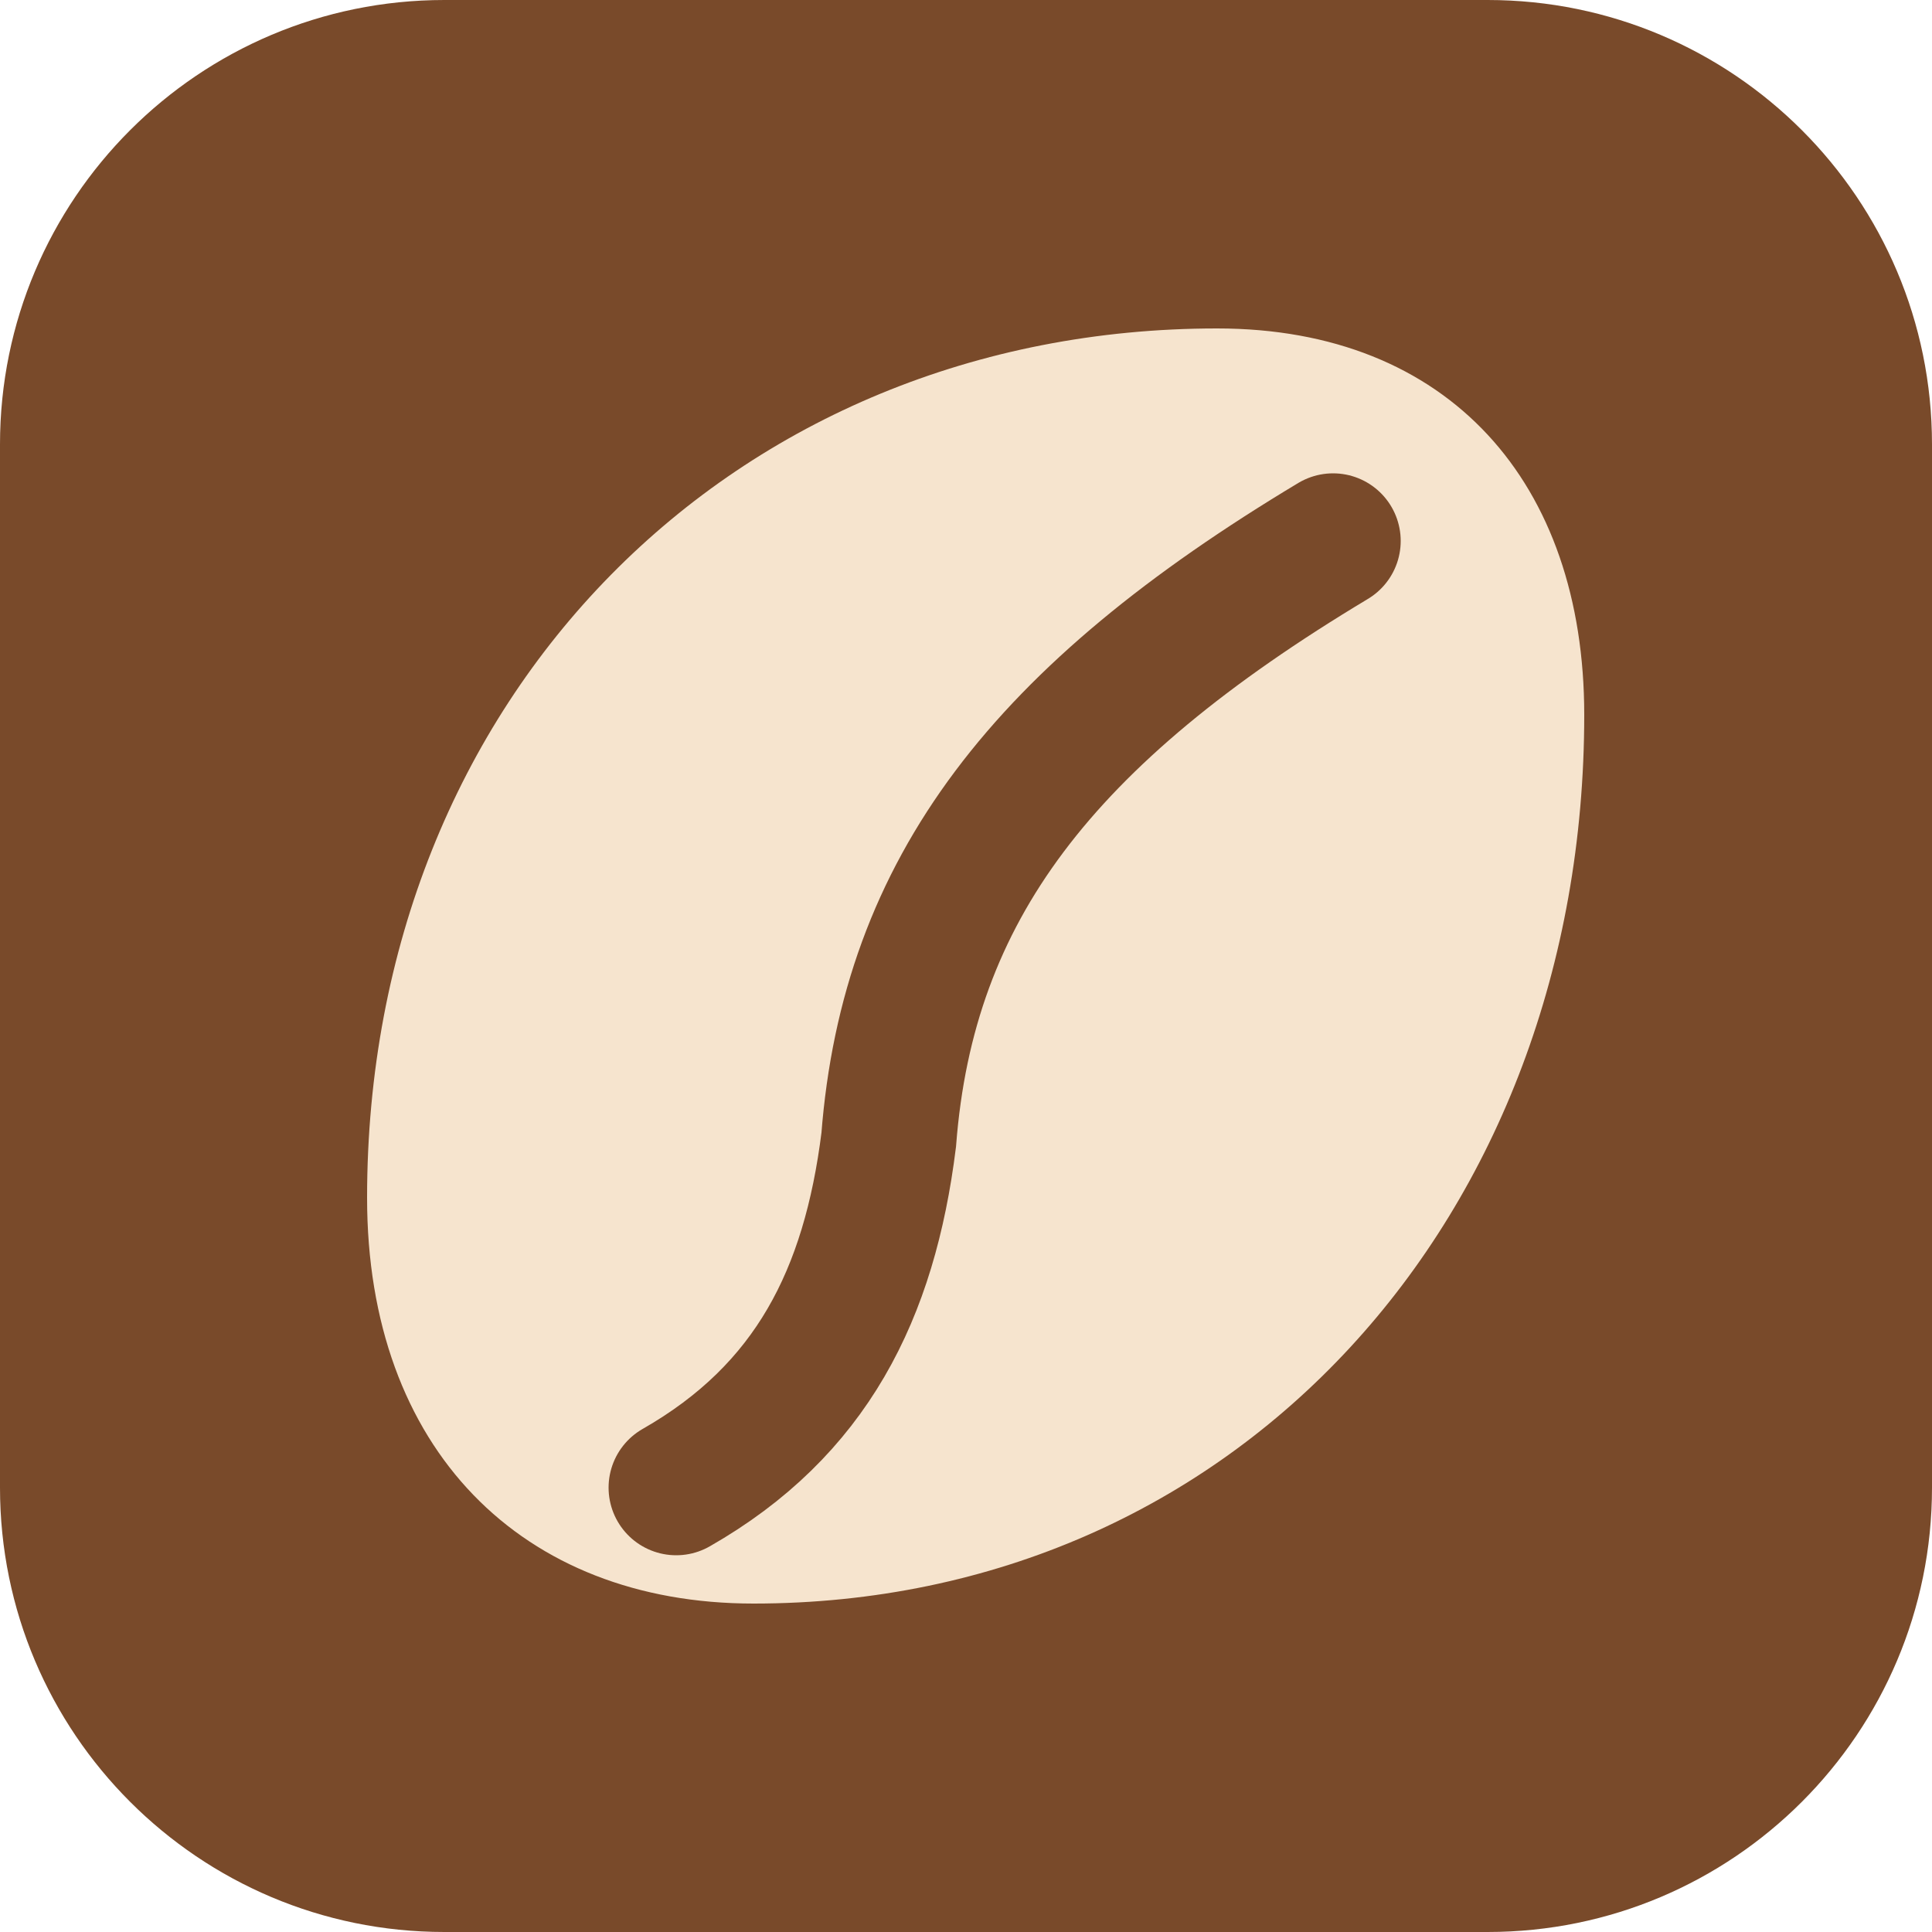
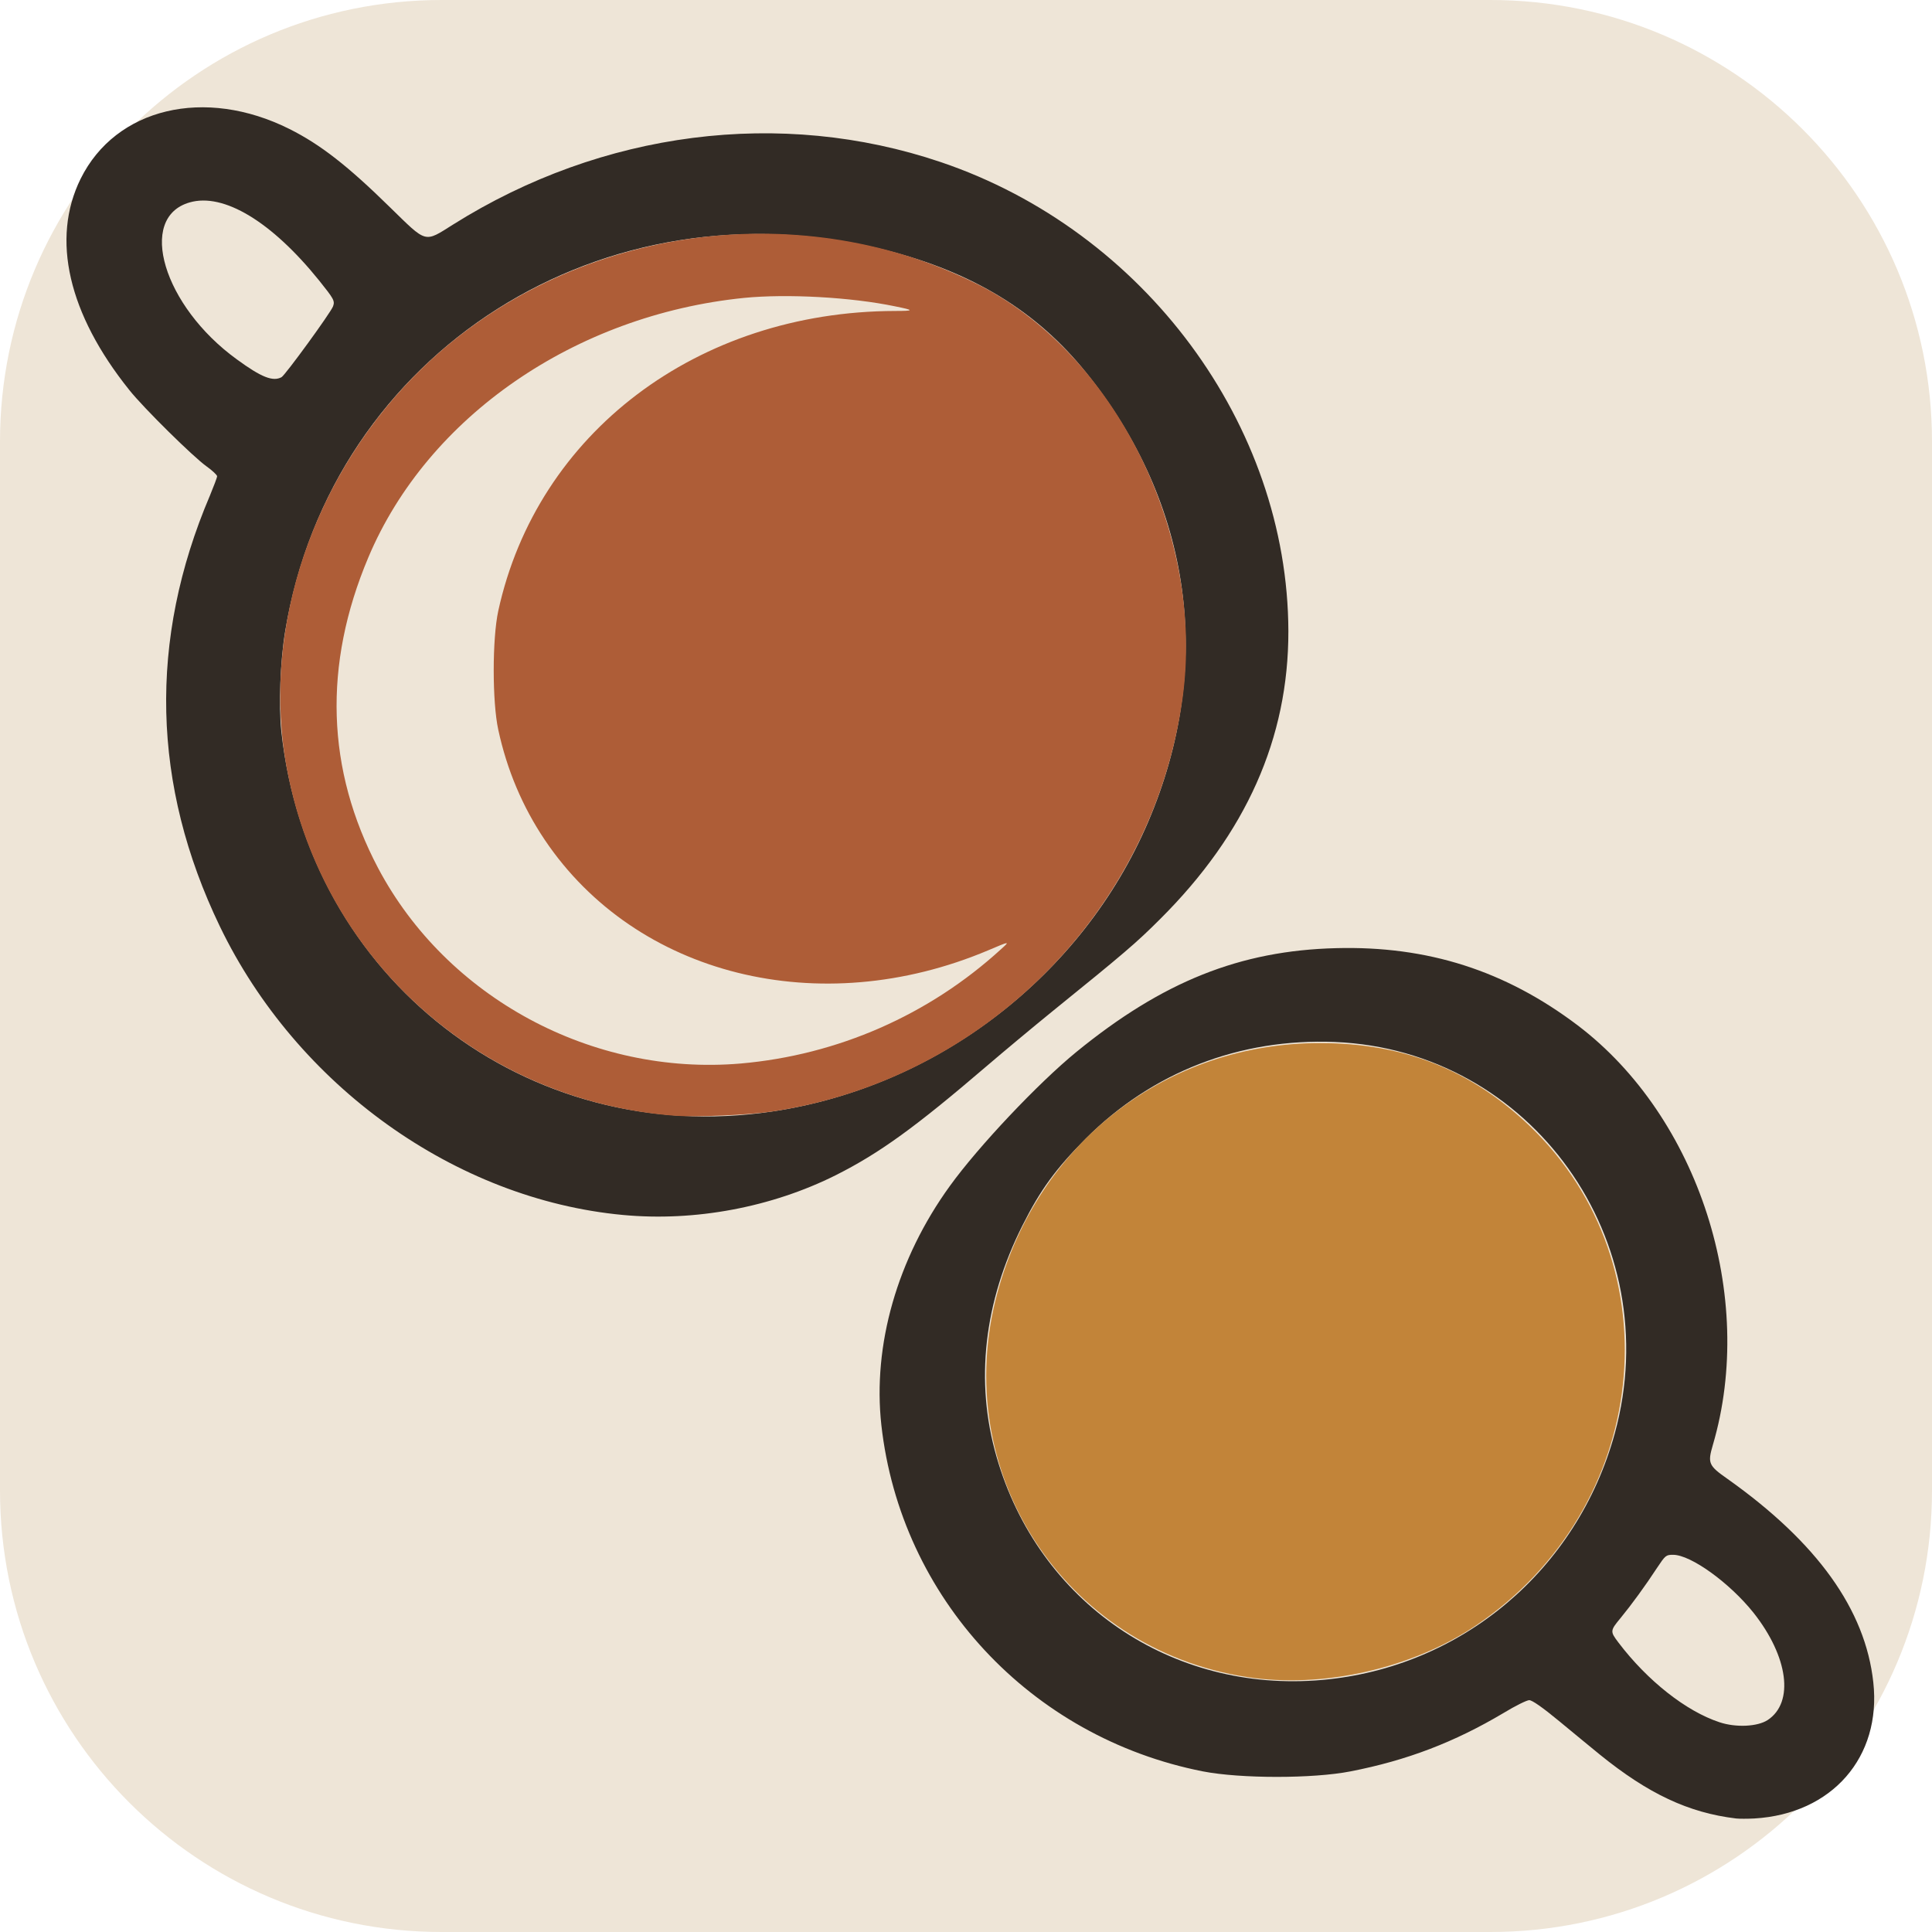
- <svg xmlns="http://www.w3.org/2000/svg" viewBox="0 0 100 100">
-   <rect width="100" height="100" rx="23" fill="#794a2a" />
-   <path d="M63 17C38 17 19 36 19 62c0 13 8 21 20 21 25 0 43-20 43-46 0-12-7-20-19-20Z" fill="#f6e4ce" />
-   <path d="M69 28C54 37 47 46 46 59c-1 8-4 14-11 18" fill="none" stroke="#794a2a" stroke-width="7" stroke-linecap="round" />
+ <svg xmlns="http://www.w3.org/2000/svg" viewBox="100 95 1050 1050">
+   <rect x="100" y="95" width="1050" height="1050" rx="240" fill="#eee5d7" />
+   <path fill="#322b25" fill-rule="evenodd" d="M1043.5 1083.3C1017.7 1080.2 995.8 1069.9 969.5 1048.6C965.1 1045.0 955.2 1036.9 947.5 1030.5C938.3 1022.9 932.7 1019.0 931.1 1019.0C929.8 1019.0 923.5 1022.1 917.1 1026.0C890.5 1041.8 864.8 1051.7 834.0 1057.7C813.7 1061.7 774.2 1061.7 753.7 1057.7C660.0 1039.2 589.5 963.4 579.0 869.5C574.2 826.1 587.6 779.1 616.2 739.6C631.7 718.1 664.2 683.7 685.0 666.7C731.8 628.5 773.9 611.6 826.2 610.3C875.9 609.0 918.1 622.5 957.5 652.3C1023.2 702.2 1054.6 799.7 1030.9 880.3C1028.0 890.2 1028.5 891.5 1038.8 898.7C1087.6 933.3 1113.8 969.8 1118.1 1009.3C1122.6 1050.0 1095.6 1080.8 1053.5 1083.3C1049.7 1083.5 1045.2 1083.5 1043.5 1083.3ZM1060.7 1029.8C1075.2 1020.2 1071.9 995.4 1053.0 971.5C1040.0 955.2 1018.9 940.0 1009.3 940.0C1005.4 940.0 1005.1 940.3 1000.5 947.2C994.3 956.7 986.7 967.1 980.8 974.3C975.0 981.3 975.0 981.6 979.6 987.7C995.3 1008.4 1016.3 1025.0 1034.5 1031.0C1043.5 1034.0 1055.2 1033.4 1060.7 1029.8ZM818.6 1008.0C894.3 1001.3 957.2 948.3 977.6 874.0C1006.3 769.3 932.2 665.7 825.5 661.3C773.7 659.2 726.1 677.7 690.0 713.9C673.8 730.2 665.4 741.7 655.7 761.0C634.7 802.7 629.8 845.9 641.6 886.7C664.3 965.8 736.6 1015.3 818.6 1008.0ZM438.5 755.3C347.5 746.8 261.3 685.1 219.5 598.5C182.5 521.7 180.6 442.9 214.1 364.3C216.2 359.2 218.0 354.5 218.0 353.8C217.9 353.1 215.4 350.7 212.3 348.5C205.1 343.4 178.1 316.8 170.3 307.0C137.1 265.6 127.7 224.9 143.8 192.2C162.9 153.6 211.3 142.1 257.3 165.1C274.1 173.5 289.1 185.2 312.1 207.8C332.2 227.4 330.4 227.0 346.3 217.0C427.3 166.1 524.4 153.7 611.3 183.1C721.9 220.5 799.9 325.9 800.2 438.0C800.3 496.2 777.2 548.0 730.5 594.5C717.7 607.3 711.3 612.8 672.0 644.6C661.3 653.3 645.1 666.8 636.0 674.6C597.6 707.5 578.2 721.6 554.4 733.6C519.5 751.1 477.8 759.0 438.5 755.3ZM519.5 699.1C609.5 685.7 688.2 625.2 723.9 541.9C760.1 457.3 748.0 369.1 690.2 297.4C663.4 264.1 628.6 242.9 581.3 230.9C428.2 192.2 280.2 286.1 255.0 438.0C252.3 454.2 251.4 478.2 252.9 492.5C267.5 626.9 386.2 718.9 519.5 699.1ZM253.0 300.0C255.0 298.9 279.7 265.0 281.0 261.5C282.1 258.5 281.4 257.4 273.4 247.4C247.6 215.4 221.5 199.7 203.1 205.0C174.3 213.2 188.8 261.4 228.7 290.3C242.1 300.1 248.3 302.5 253.0 300.0Z" />
+   <path fill="#c28439" fill-rule="evenodd" d="M777.5 1006.4C678.0 991.0 615.6 894.6 642.1 797.5C664.3 715.8 734.2 661.8 817.5 661.9C862.7 661.9 899.4 676.4 931.3 706.9C1010.9 783.2 996.7 914.8 902.0 978.5C867.2 1001.9 818.6 1012.8 777.5 1006.4Z" />
+   <path fill="#ae5d37" fill-rule="evenodd" d="M467.0 701.4C361.7 693.5 276.0 617.4 256.1 513.8C241.3 437.0 270.3 351.6 330.6 294.0C409.5 218.7 532.1 200.3 630.5 249.1C705.8 286.4 755.1 385.4 742.7 474.5C726.7 589.7 635.0 682.0 519.5 699.1C506.9 701.0 478.3 702.2 467.0 701.4ZM502.5 673.0C555.2 668.4 604.8 646.7 644.0 610.9C649.0 606.4 649.0 606.4 637.0 611.5C545.5 650.1 445.8 625.3 396.1 551.5C384.0 533.5 375.5 513.4 370.8 491.6C367.5 476.5 367.5 442.2 370.8 427.0C391.9 330.3 479.1 264.3 586.4 264.0C597.0 264.0 597.0 263.6 586.5 261.5C562.6 256.5 527.8 254.6 504.4 256.9C412.5 266.2 332.4 321.5 300.2 397.9C275.5 456.4 277.3 513.3 305.5 566.8C342.8 637.2 421.8 679.9 502.5 673.0Z" />
</svg>
